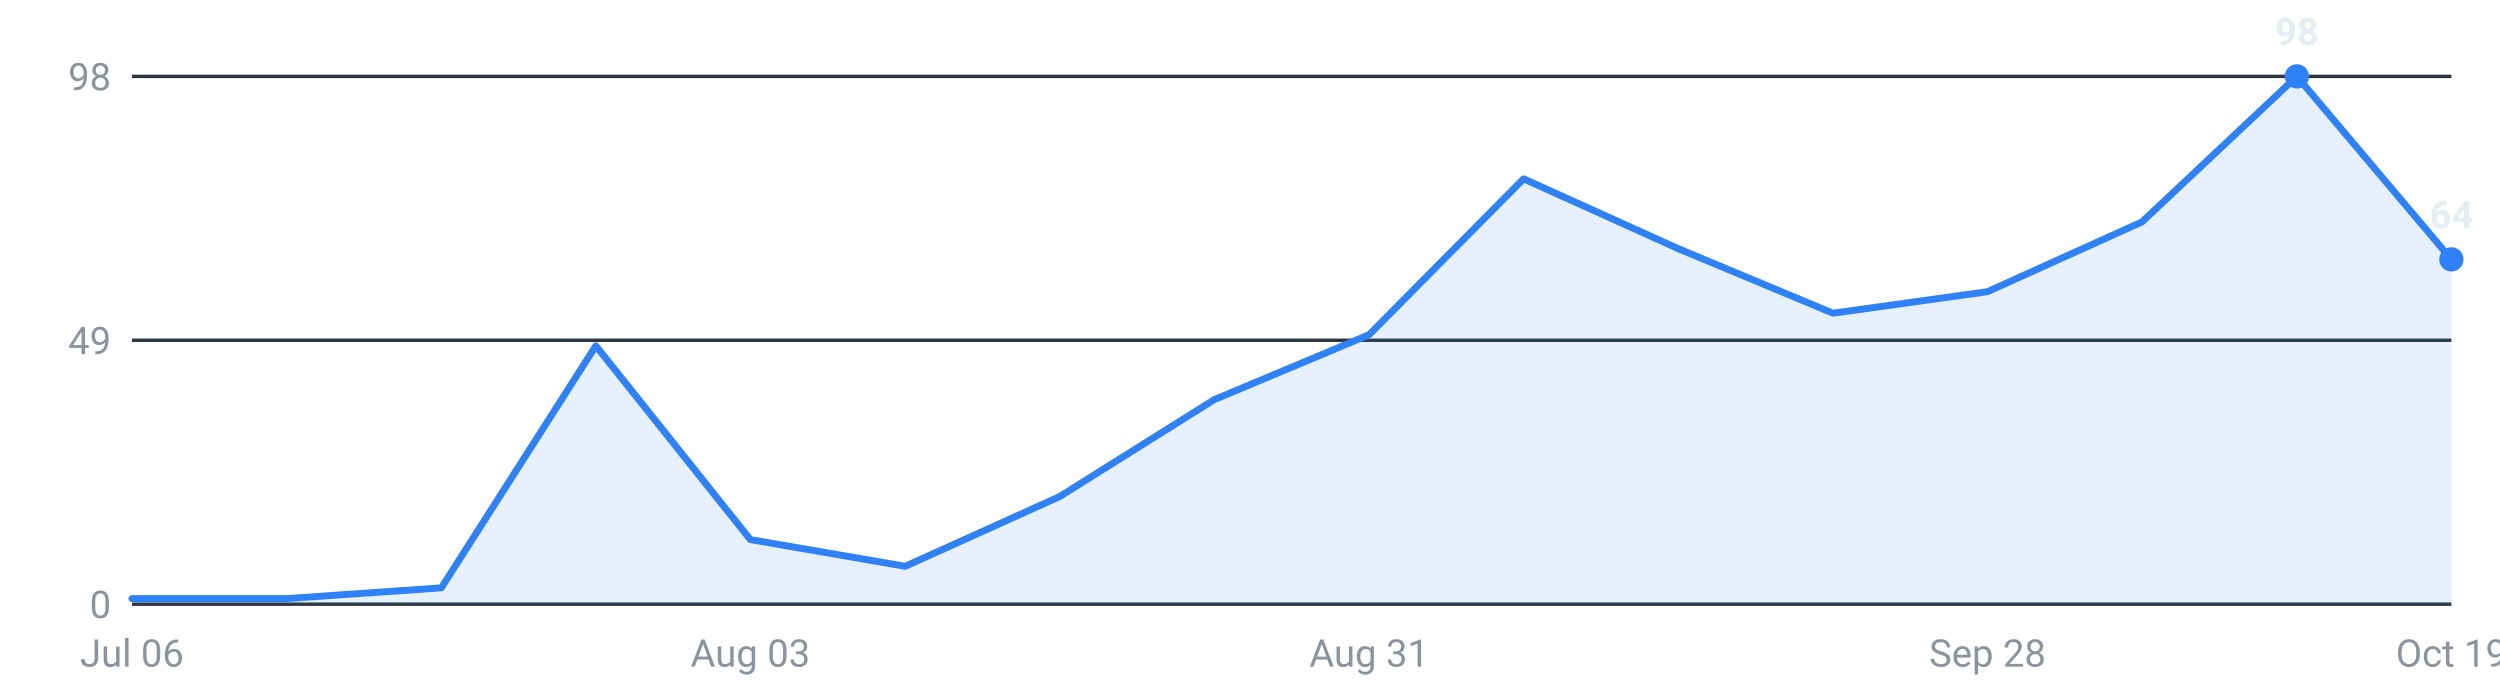
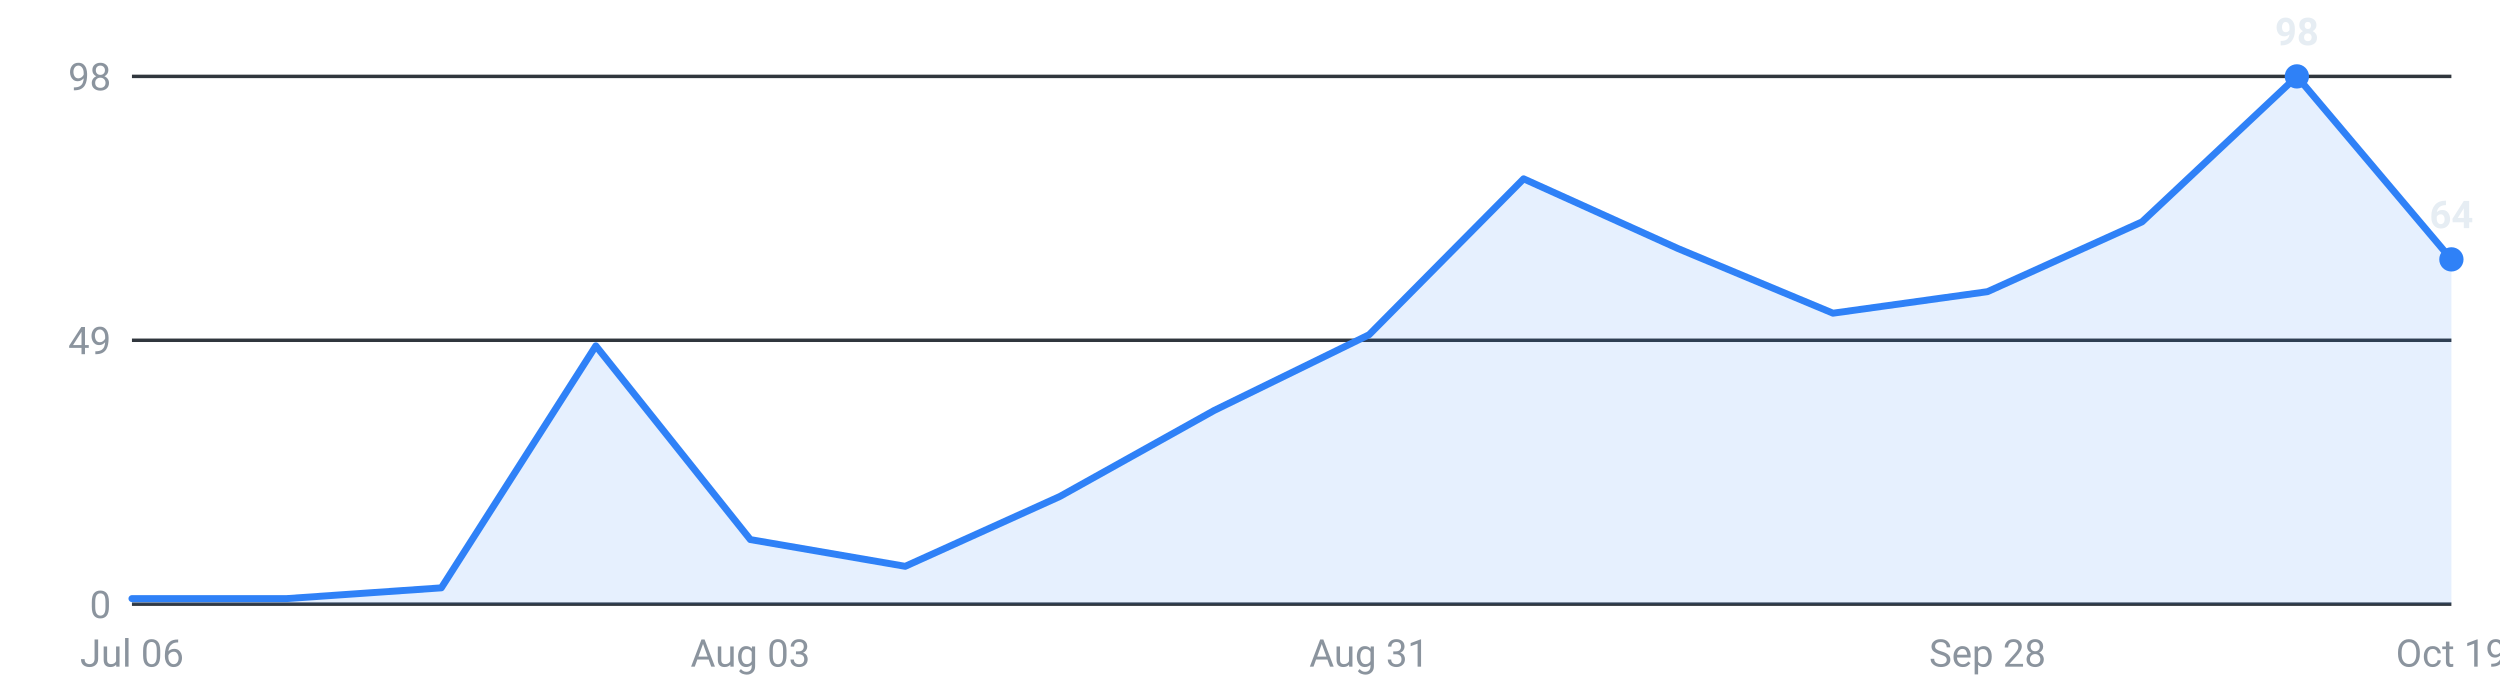
<svg xmlns="http://www.w3.org/2000/svg" viewBox="0 0 720 200" width="720" height="200" role="img" aria-label="Internships posted per week, last 16 weeks">
  <g font-family="-apple-system,Segoe UI,Roboto,sans-serif" font-size="11">
    <line x1="38" y1="174.0" x2="706" y2="174.0" stroke="#30363d" stroke-width="1" />
    <text x="32" y="178.0" text-anchor="end" fill="#8b949e">0</text>
    <line x1="38" y1="98.0" x2="706" y2="98.0" stroke="#30363d" stroke-width="1" />
    <text x="32" y="102.0" text-anchor="end" fill="#8b949e">49</text>
    <line x1="38" y1="22.0" x2="706" y2="22.0" stroke="#30363d" stroke-width="1" />
    <text x="32" y="26.0" text-anchor="end" fill="#8b949e">98</text>
-     <path d="M38.0,174 L38.0,172.4 L82.5,172.4 L127.1,169.3 L171.6,99.6 L216.1,155.4 L260.7,163.1 L305.2,143.0 L349.7,115.1 L394.3,96.4 L438.8,51.5 L483.3,71.6 L527.9,90.2 L572.4,84.0 L616.9,63.9 L661.5,22.0 L706.0,74.7 L706.0,174 Z" fill="#2f81f7" fill-opacity="0.12" />
-     <polyline points="38.0,172.4 82.5,172.4 127.1,169.3 171.6,99.6 216.1,155.4 260.7,163.1 305.2,143.0 349.7,115.1 394.3,96.4 438.8,51.5 483.3,71.6 527.9,90.2 572.4,84.0 616.9,63.9 661.5,22.0 706.0,74.7" fill="none" stroke="#2f81f7" stroke-width="2" stroke-linejoin="round" stroke-linecap="round" />
+     <path d="M38.0,174 L38.0,172.4 L82.5,172.4 L127.1,169.3 L171.6,99.6 L216.1,155.4 L260.7,163.1 L305.2,143.0 L349.7,118.2 L394.3,96.4 L438.8,51.5 L483.3,71.6 L527.9,90.2 L572.4,84.0 L616.9,63.9 L661.5,22.0 L706.0,74.7 L706.0,174 Z" fill="#2f81f7" fill-opacity="0.12" />
+     <polyline points="38.0,172.4 82.5,172.4 127.1,169.3 171.6,99.6 216.1,155.4 260.7,163.1 305.2,143.0 349.7,118.2 394.3,96.4 438.8,51.5 483.3,71.6 527.9,90.2 572.4,84.0 616.9,63.9 661.5,22.0 706.0,74.7" fill="none" stroke="#2f81f7" stroke-width="2" stroke-linejoin="round" stroke-linecap="round" />
    <circle cx="661.5" cy="22.0" r="3.5" fill="#2f81f7" />
    <text x="661.5" y="13.0" text-anchor="middle" fill="#e6edf3" font-weight="600">98</text>
    <circle cx="706.0" cy="74.7" r="3.5" fill="#2f81f7" />
    <text x="706.0" y="65.7" text-anchor="middle" fill="#e6edf3" font-weight="600">64</text>
    <text x="38.0" y="192" text-anchor="middle" fill="#8b949e">Jul 06</text>
    <text x="216.1" y="192" text-anchor="middle" fill="#8b949e">Aug 03</text>
    <text x="394.3" y="192" text-anchor="middle" fill="#8b949e">Aug 31</text>
    <text x="572.4" y="192" text-anchor="middle" fill="#8b949e">Sep 28</text>
    <text x="706.0" y="192" text-anchor="middle" fill="#8b949e">Oct 19</text>
  </g>
</svg>
